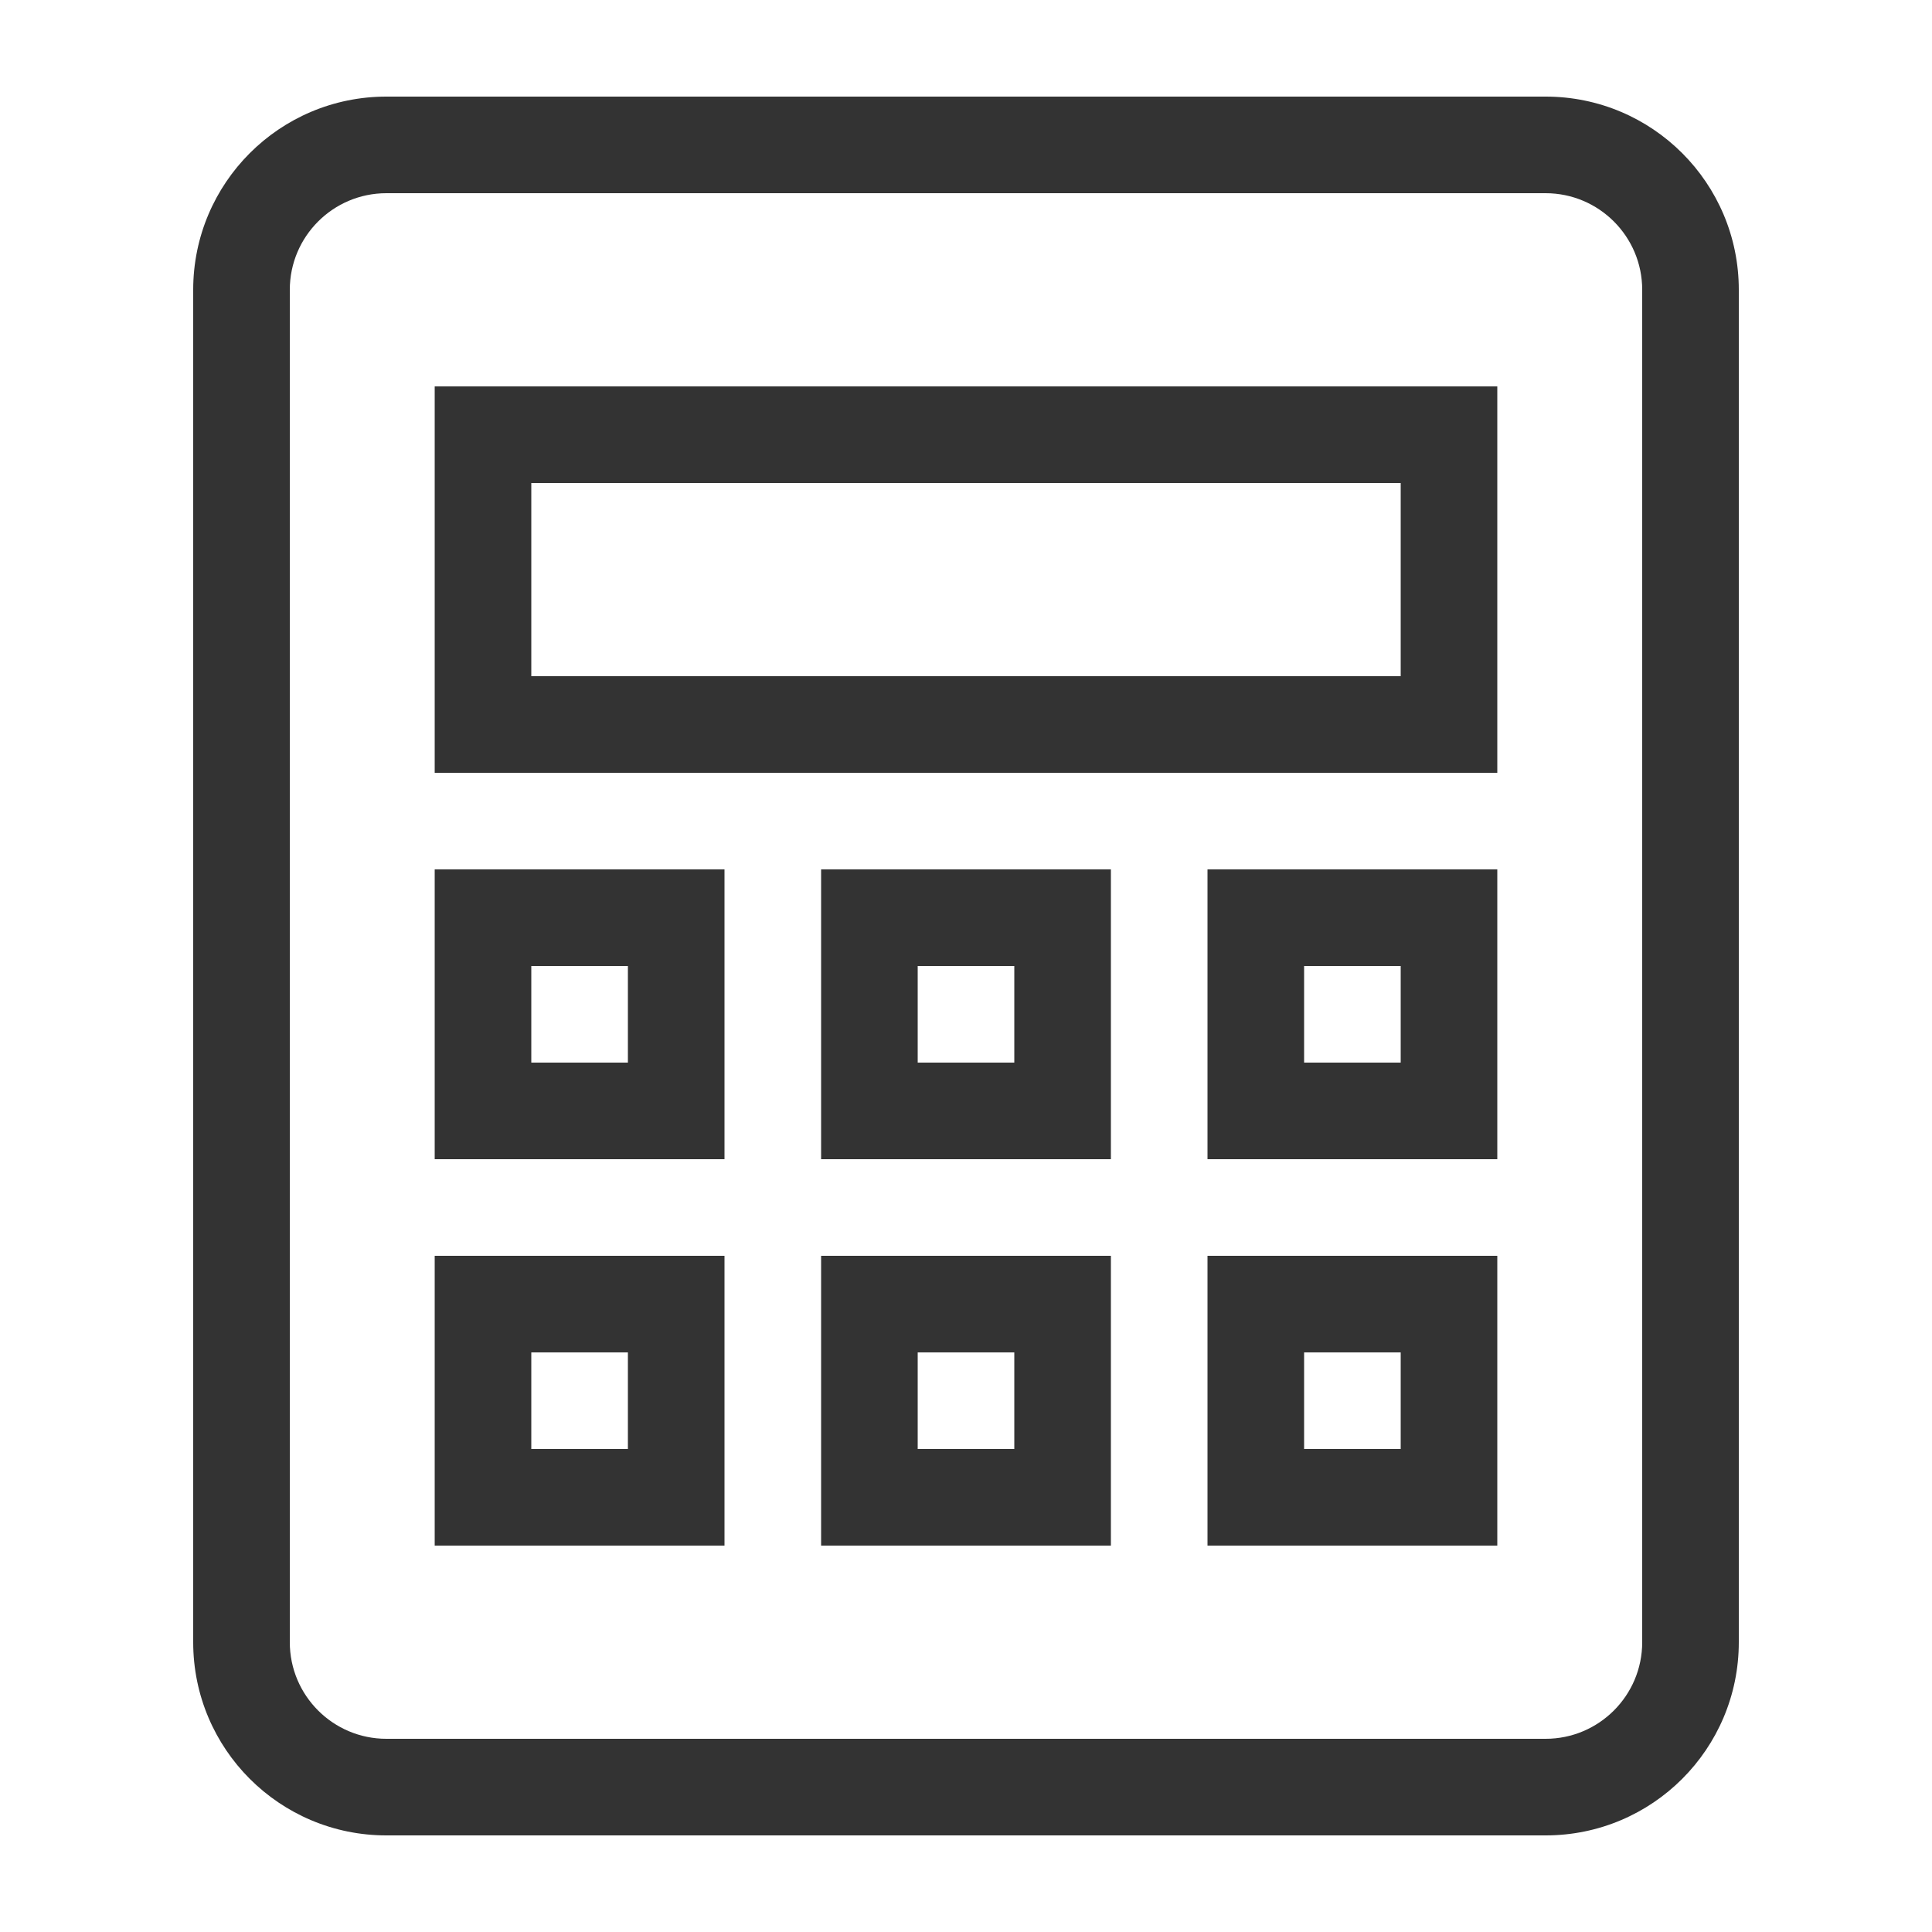
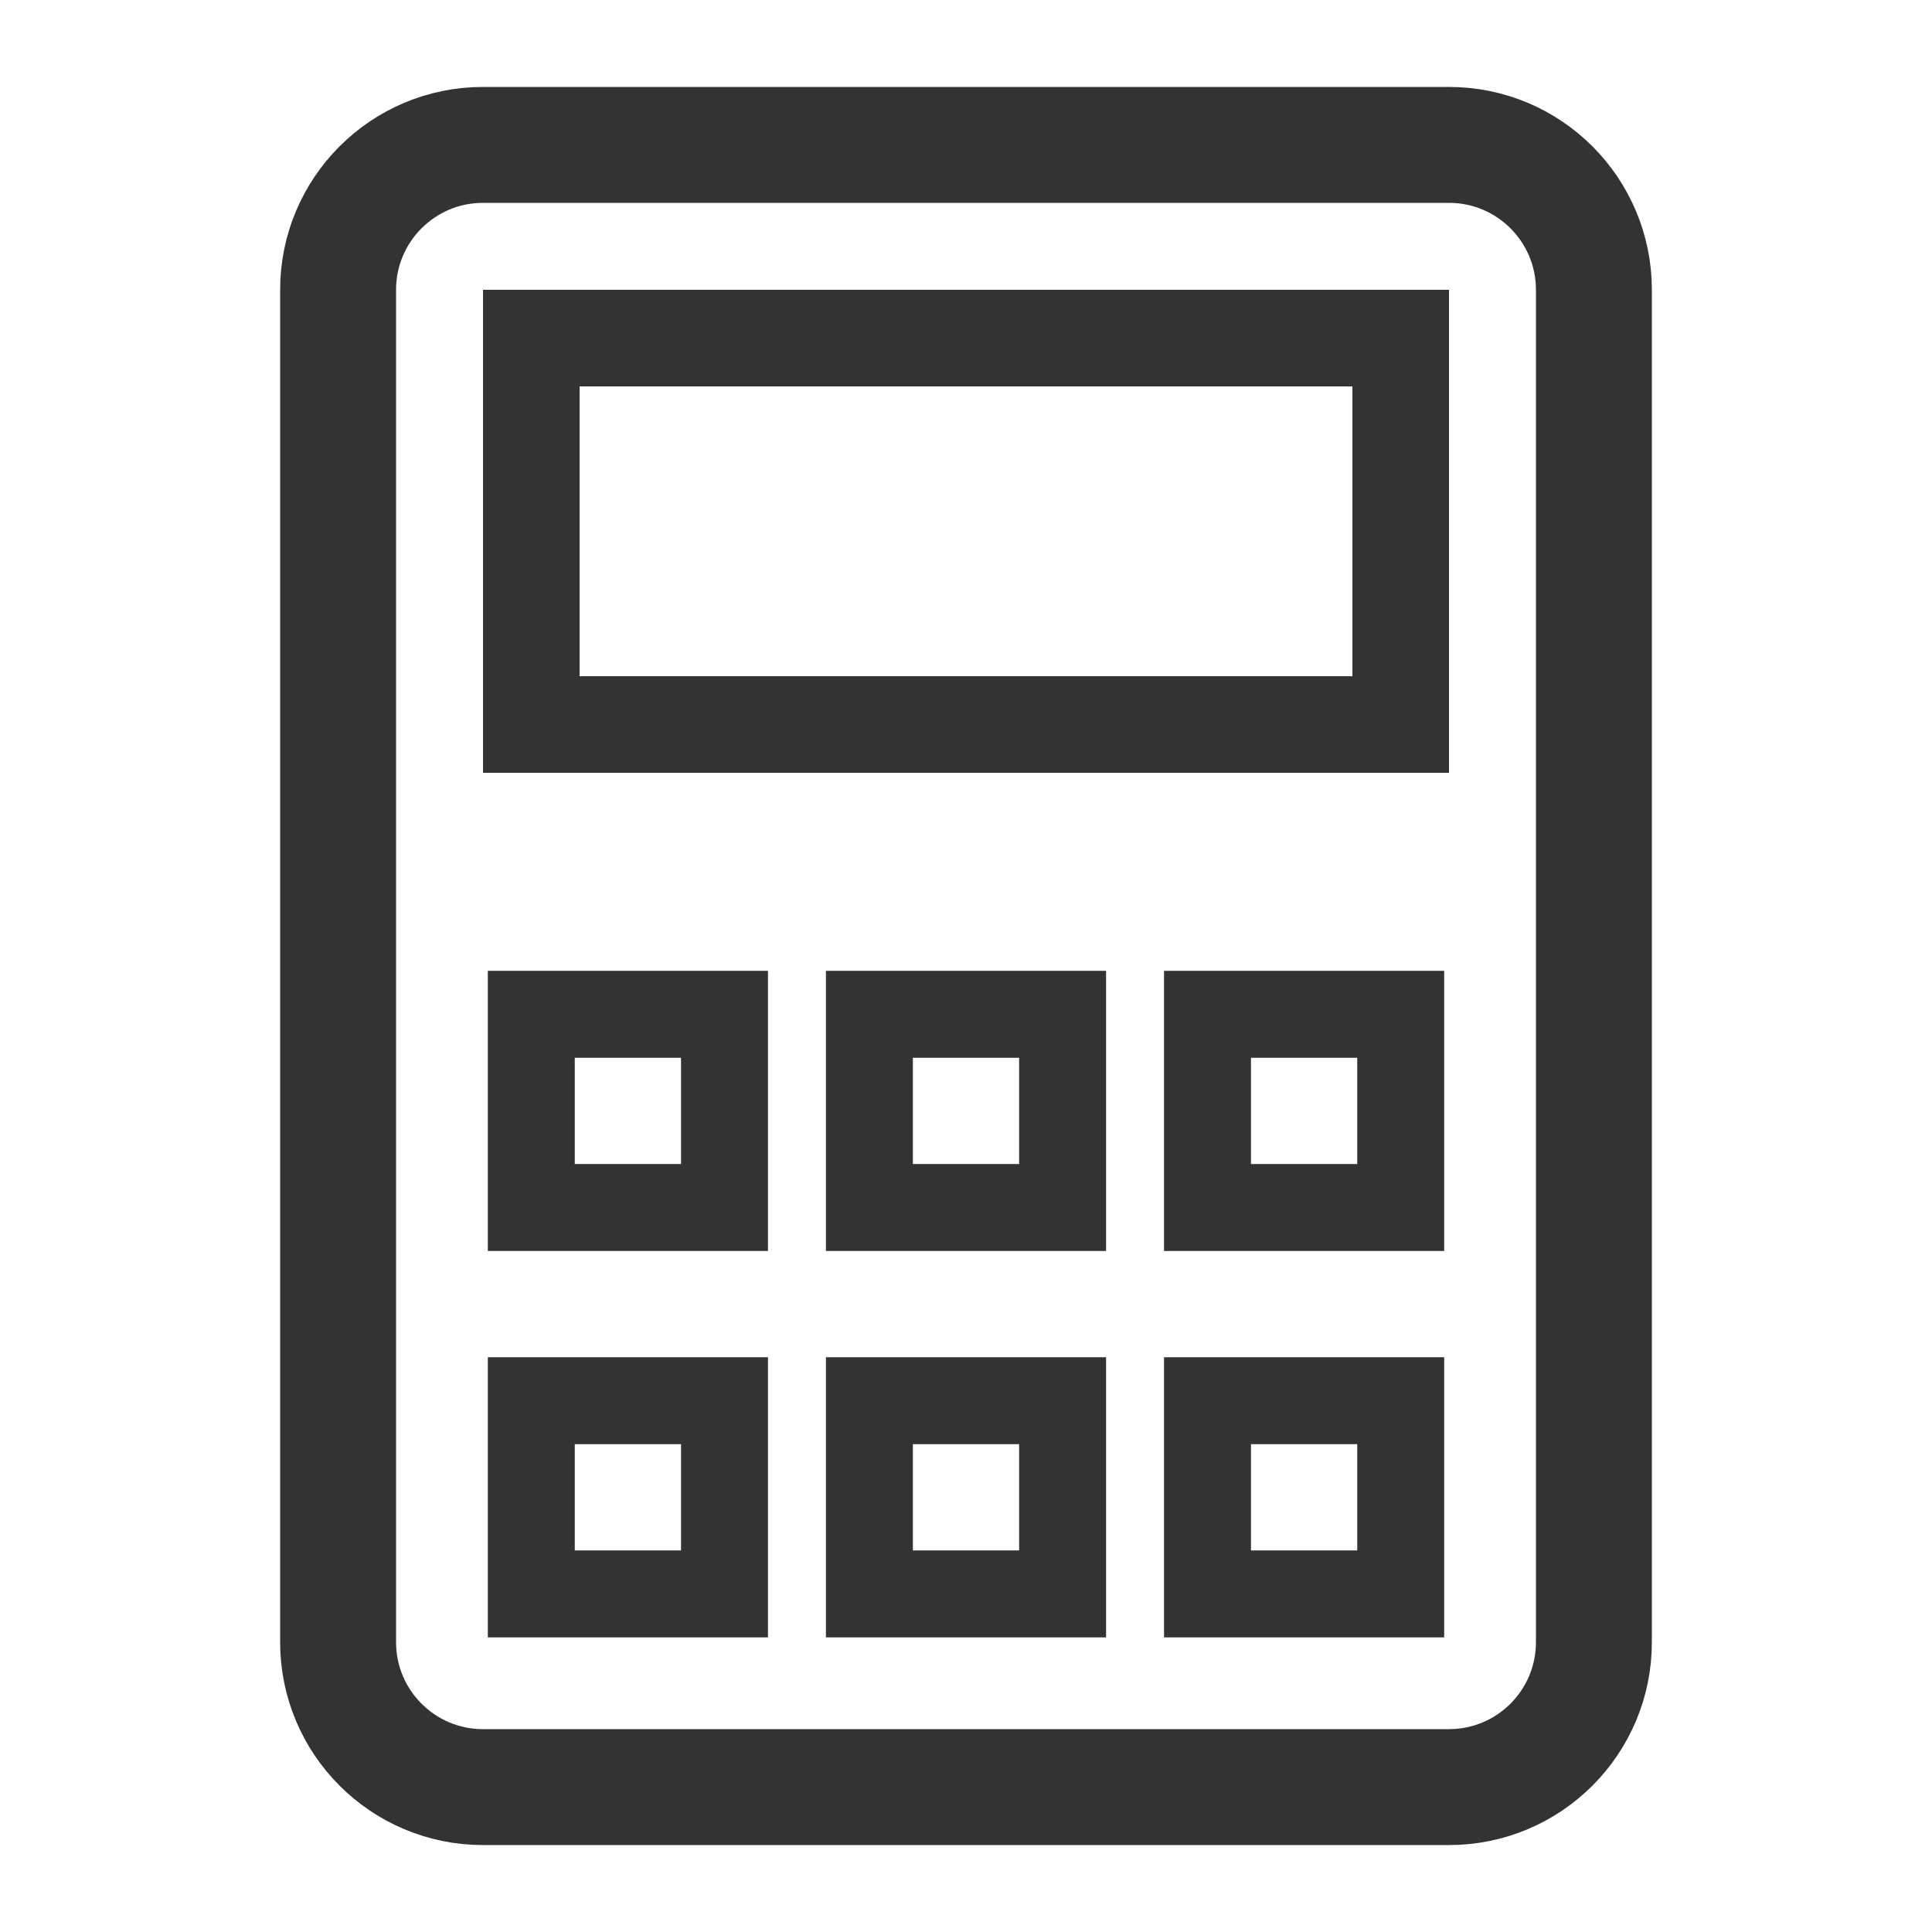
- <svg xmlns="http://www.w3.org/2000/svg" viewBox="0 0 20 20" width="20" height="20">
-   <defs />
-   <g fill="#333333" fill-rule="evenodd" clip-rule="evenodd">
-     <path d="M16 2H4c-.552 0-1 .448-1 1v14c0 .552.448 1 1 1h12c.552 0 1-.448 1-1V3c0-.552-.448-1-1-1zM4 1c-1.105 0-2 .895-2 2v14c0 1.105.895 2 2 2h12c1.105 0 2-.895 2-2V3c0-1.105-.895-2-2-2H4z" />
-     <path d="M14.5 5h-9v2h9V5zm-10-1v4h11V4h-11zM6.5 10h-1v1h1v-1zm-2-1v3h3V9h-3zM10.5 10h-1v1h1v-1zm-2-1v3h3V9h-3zM14.5 10h-1v1h1v-1zm-2-1v3h3V9h-3zM6.5 14h-1v1h1v-1zm-2-1v3h3v-3h-3zM10.5 14h-1v1h1v-1zm-2-1v3h3v-3h-3zM14.5 14h-1v1h1v-1zm-2-1v3h3v-3h-3z" />
+ <svg xmlns="http://www.w3.org/2000/svg" viewBox="0 0 24 24">
+   <g transform="scale(1.2)" fill="none" stroke="#333333">
+     <rect x="3.5" y="1.5" width="13" height="17" rx="1.5" stroke-width="1.2" />
+     <rect x="5.5" y="3.5" width="9" height="4" stroke-width="1" />
+     <g stroke-width=".9">
+       <rect x="5.5" y="10.5" width="2" height="2" />
+       <rect x="9" y="10.5" width="2" height="2" />
+       <rect x="12.5" y="10.5" width="2" height="2" />
+       <rect x="5.5" y="14.5" width="2" height="2" />
+       <rect x="9" y="14.5" width="2" height="2" />
+       <rect x="12.5" y="14.5" width="2" height="2" />
+     </g>
  </g>
</svg>
